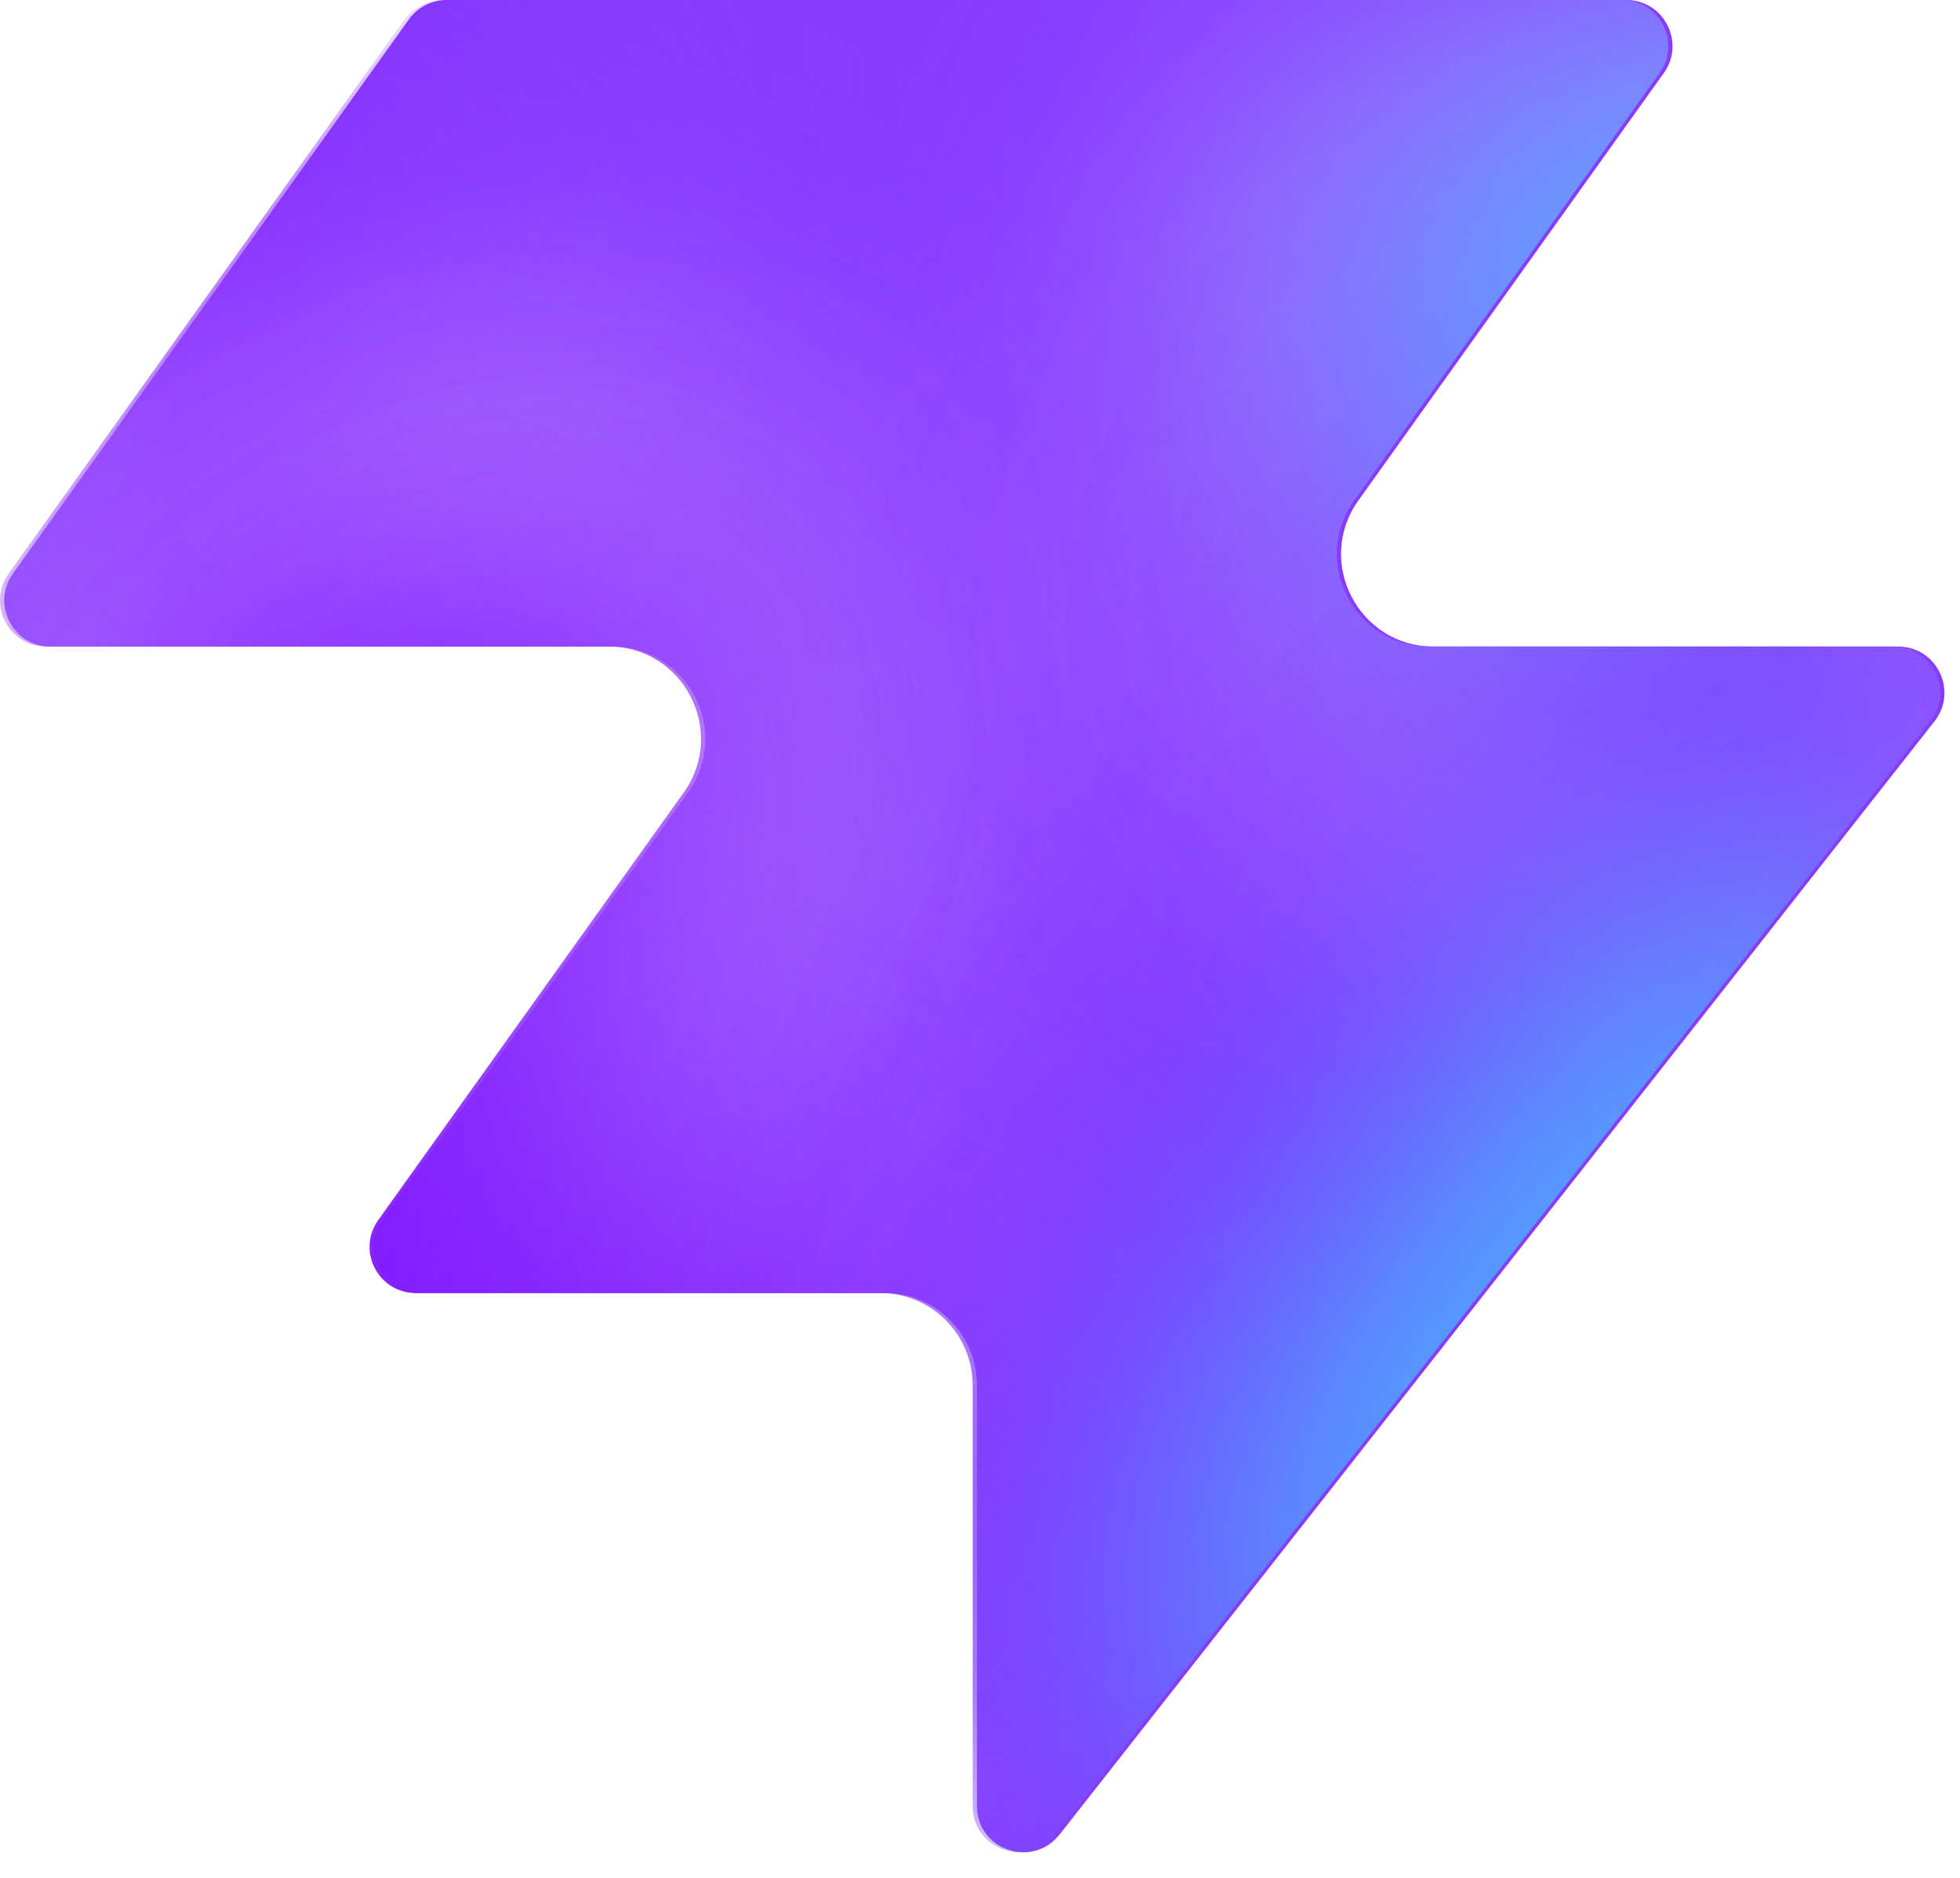
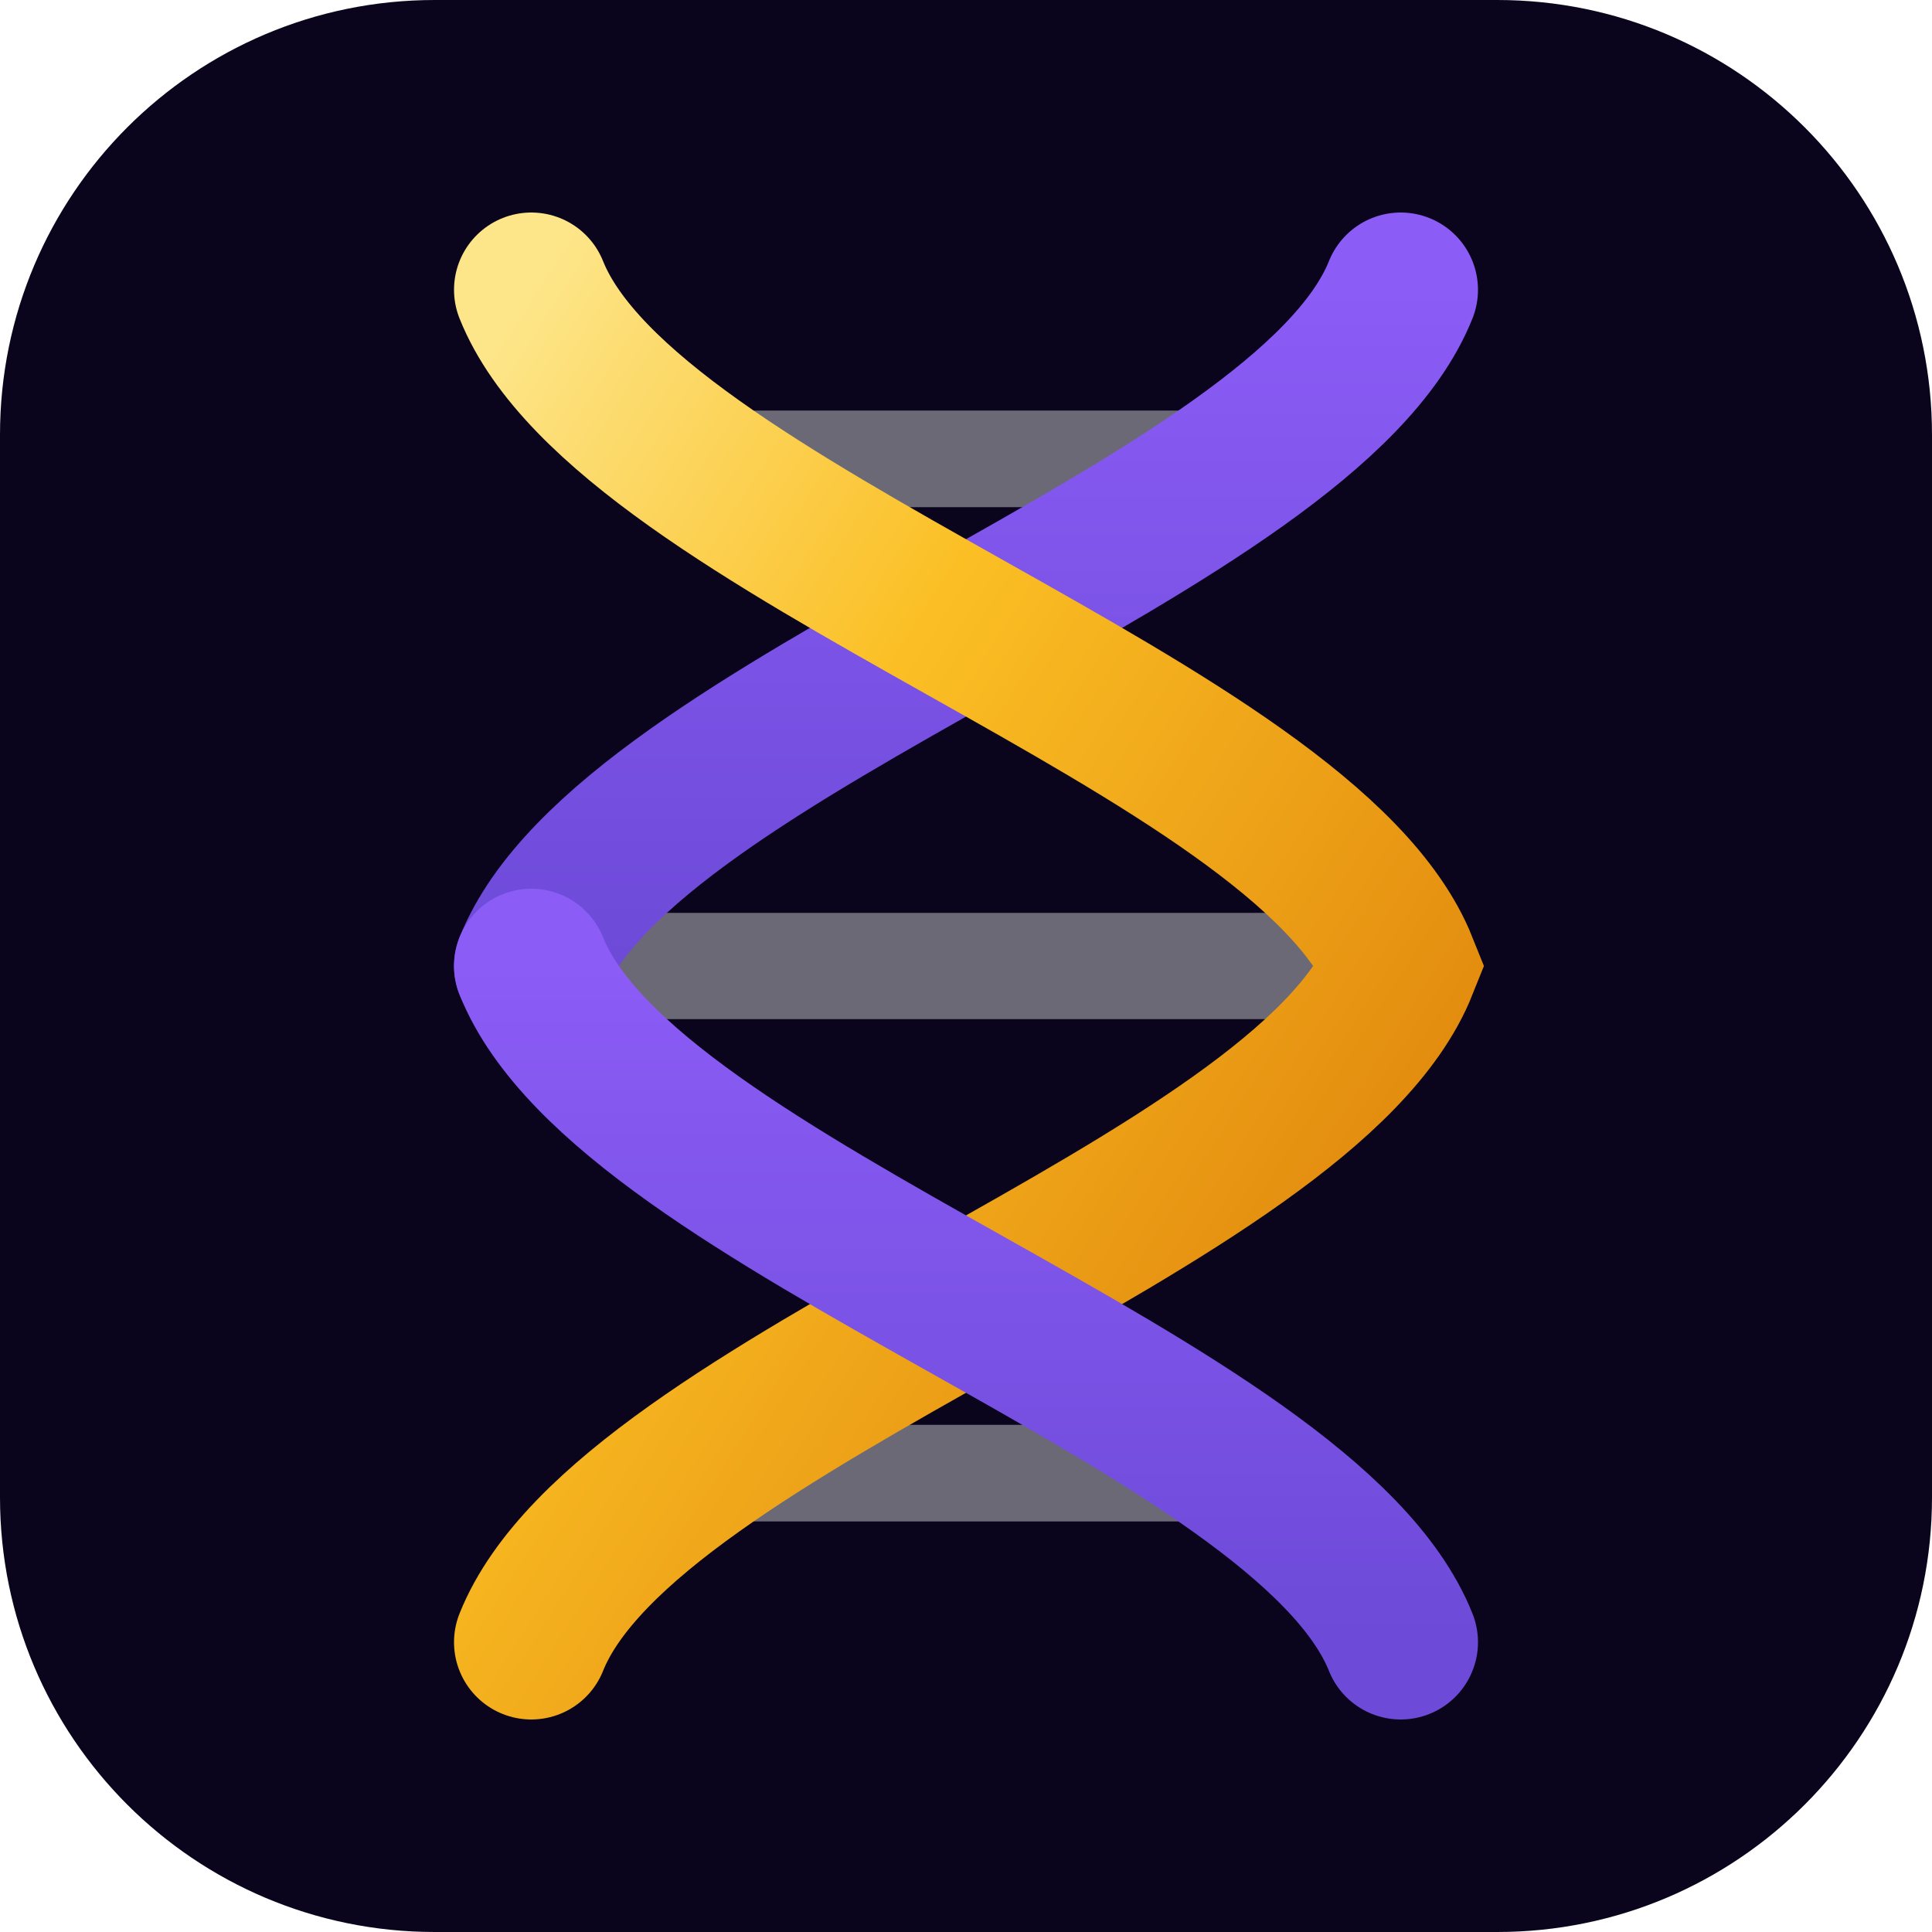
- <svg xmlns="http://www.w3.org/2000/svg" width="48" height="46" fill="none" viewBox="0 0 48 46">
-   <path fill="#863bff" d="M25.946 44.938c-.664.845-2.021.375-2.021-.698V33.937a2.26 2.26 0 0 0-2.262-2.262H10.287c-.92 0-1.456-1.04-.92-1.788l7.48-10.471c1.07-1.497 0-3.578-1.842-3.578H1.237c-.92 0-1.456-1.04-.92-1.788L10.013.474c.214-.297.556-.474.92-.474h28.894c.92 0 1.456 1.04.92 1.788l-7.48 10.471c-1.07 1.498 0 3.579 1.842 3.579h11.377c.943 0 1.473 1.088.89 1.83L25.947 44.94z" style="fill:#863bff;fill:color(display-p3 .525 .23 1);fill-opacity:1" />
-   <mask id="a" width="48" height="46" x="0" y="0" maskUnits="userSpaceOnUse" style="mask-type:alpha">
-     <path fill="#000" d="M25.842 44.938c-.664.844-2.021.375-2.021-.698V33.937a2.26 2.26 0 0 0-2.262-2.262H10.183c-.92 0-1.456-1.04-.92-1.788l7.48-10.471c1.07-1.498 0-3.579-1.842-3.579H1.133c-.92 0-1.456-1.04-.92-1.787L9.91.473c.214-.297.556-.474.92-.474h28.894c.92 0 1.456 1.04.92 1.788l-7.48 10.471c-1.07 1.498 0 3.578 1.842 3.578h11.377c.943 0 1.473 1.088.89 1.832L25.843 44.94z" style="fill:#000;fill-opacity:1" />
-   </mask>
-   <g mask="url(#a)">
-     <g filter="url(#b)">
-       <ellipse cx="5.508" cy="14.704" fill="#ede6ff" rx="5.508" ry="14.704" style="fill:#ede6ff;fill:color(display-p3 .927 .903 1);fill-opacity:1" transform="matrix(.00324 1 1 -.00324 -4.47 31.516)" />
-     </g>
-     <g filter="url(#c)">
-       <ellipse cx="10.399" cy="29.851" fill="#ede6ff" rx="10.399" ry="29.851" style="fill:#ede6ff;fill:color(display-p3 .927 .903 1);fill-opacity:1" transform="matrix(.00324 1 1 -.00324 -39.328 7.883)" />
-     </g>
-     <g filter="url(#d)">
-       <ellipse cx="5.508" cy="30.487" fill="#7e14ff" rx="5.508" ry="30.487" style="fill:#7e14ff;fill:color(display-p3 .492 .077 1);fill-opacity:1" transform="rotate(89.814 -25.913 -14.639)scale(1 -1)" />
-     </g>
-     <g filter="url(#e)">
-       <ellipse cx="5.508" cy="30.599" fill="#7e14ff" rx="5.508" ry="30.599" style="fill:#7e14ff;fill:color(display-p3 .492 .077 1);fill-opacity:1" transform="rotate(89.814 -32.644 -3.334)scale(1 -1)" />
-     </g>
-     <g filter="url(#f)">
-       <ellipse cx="5.508" cy="30.599" fill="#7e14ff" rx="5.508" ry="30.599" style="fill:#7e14ff;fill:color(display-p3 .492 .077 1);fill-opacity:1" transform="matrix(.00324 1 1 -.00324 -34.34 30.47)" />
-     </g>
-     <g filter="url(#g)">
-       <ellipse cx="14.072" cy="22.078" fill="#ede6ff" rx="14.072" ry="22.078" style="fill:#ede6ff;fill:color(display-p3 .927 .903 1);fill-opacity:1" transform="rotate(93.35 24.506 48.493)scale(-1 1)" />
-     </g>
-     <g filter="url(#h)">
-       <ellipse cx="3.47" cy="21.501" fill="#7e14ff" rx="3.47" ry="21.501" style="fill:#7e14ff;fill:color(display-p3 .492 .077 1);fill-opacity:1" transform="rotate(89.009 28.708 47.59)scale(-1 1)" />
-     </g>
-     <g filter="url(#i)">
-       <ellipse cx="3.47" cy="21.501" fill="#7e14ff" rx="3.47" ry="21.501" style="fill:#7e14ff;fill:color(display-p3 .492 .077 1);fill-opacity:1" transform="rotate(89.009 28.708 47.59)scale(-1 1)" />
-     </g>
-     <g filter="url(#j)">
-       <ellipse cx=".387" cy="8.972" fill="#7e14ff" rx="4.407" ry="29.108" style="fill:#7e14ff;fill:color(display-p3 .492 .077 1);fill-opacity:1" transform="rotate(39.51 .387 8.972)" />
-     </g>
-     <g filter="url(#k)">
-       <ellipse cx="47.523" cy="-6.092" fill="#7e14ff" rx="4.407" ry="29.108" style="fill:#7e14ff;fill:color(display-p3 .492 .077 1);fill-opacity:1" transform="rotate(37.892 47.523 -6.092)" />
-     </g>
-     <g filter="url(#l)">
-       <ellipse cx="41.412" cy="6.333" fill="#47bfff" rx="5.971" ry="9.665" style="fill:#47bfff;fill:color(display-p3 .28 .748 1);fill-opacity:1" transform="rotate(37.892 41.412 6.333)" />
-     </g>
-     <g filter="url(#m)">
-       <ellipse cx="-1.879" cy="38.332" fill="#7e14ff" rx="4.407" ry="29.108" style="fill:#7e14ff;fill:color(display-p3 .492 .077 1);fill-opacity:1" transform="rotate(37.892 -1.88 38.332)" />
-     </g>
-     <g filter="url(#n)">
-       <ellipse cx="-1.879" cy="38.332" fill="#7e14ff" rx="4.407" ry="29.108" style="fill:#7e14ff;fill:color(display-p3 .492 .077 1);fill-opacity:1" transform="rotate(37.892 -1.88 38.332)" />
-     </g>
-     <g filter="url(#o)">
-       <ellipse cx="35.651" cy="29.907" fill="#7e14ff" rx="4.407" ry="29.108" style="fill:#7e14ff;fill:color(display-p3 .492 .077 1);fill-opacity:1" transform="rotate(37.892 35.651 29.907)" />
-     </g>
-     <g filter="url(#p)">
-       <ellipse cx="38.418" cy="32.4" fill="#47bfff" rx="5.971" ry="15.297" style="fill:#47bfff;fill:color(display-p3 .28 .748 1);fill-opacity:1" transform="rotate(37.892 38.418 32.4)" />
-     </g>
-   </g>
+ <svg xmlns="http://www.w3.org/2000/svg" width="40" height="40" viewBox="0 0 40 40" fill="none">
  <defs>
-     <filter id="b" width="60.045" height="41.654" x="-19.77" y="16.149" color-interpolation-filters="sRGB" filterUnits="userSpaceOnUse">
-       <feFlood flood-opacity="0" result="BackgroundImageFix" />
-       <feBlend in="SourceGraphic" in2="BackgroundImageFix" result="shape" />
-       <feGaussianBlur result="effect1_foregroundBlur_2002_17158" stdDeviation="7.659" />
-     </filter>
-     <filter id="c" width="90.34" height="51.437" x="-54.613" y="-7.533" color-interpolation-filters="sRGB" filterUnits="userSpaceOnUse">
-       <feFlood flood-opacity="0" result="BackgroundImageFix" />
-       <feBlend in="SourceGraphic" in2="BackgroundImageFix" result="shape" />
-       <feGaussianBlur result="effect1_foregroundBlur_2002_17158" stdDeviation="7.659" />
-     </filter>
-     <filter id="d" width="79.355" height="29.4" x="-49.64" y="2.03" color-interpolation-filters="sRGB" filterUnits="userSpaceOnUse">
-       <feFlood flood-opacity="0" result="BackgroundImageFix" />
-       <feBlend in="SourceGraphic" in2="BackgroundImageFix" result="shape" />
-       <feGaussianBlur result="effect1_foregroundBlur_2002_17158" stdDeviation="4.596" />
-     </filter>
-     <filter id="e" width="79.579" height="29.4" x="-45.045" y="20.029" color-interpolation-filters="sRGB" filterUnits="userSpaceOnUse">
-       <feFlood flood-opacity="0" result="BackgroundImageFix" />
-       <feBlend in="SourceGraphic" in2="BackgroundImageFix" result="shape" />
-       <feGaussianBlur result="effect1_foregroundBlur_2002_17158" stdDeviation="4.596" />
-     </filter>
-     <filter id="f" width="79.579" height="29.4" x="-43.513" y="21.178" color-interpolation-filters="sRGB" filterUnits="userSpaceOnUse">
-       <feFlood flood-opacity="0" result="BackgroundImageFix" />
-       <feBlend in="SourceGraphic" in2="BackgroundImageFix" result="shape" />
-       <feGaussianBlur result="effect1_foregroundBlur_2002_17158" stdDeviation="4.596" />
-     </filter>
-     <filter id="g" width="74.749" height="58.852" x="15.756" y="-17.901" color-interpolation-filters="sRGB" filterUnits="userSpaceOnUse">
-       <feFlood flood-opacity="0" result="BackgroundImageFix" />
-       <feBlend in="SourceGraphic" in2="BackgroundImageFix" result="shape" />
-       <feGaussianBlur result="effect1_foregroundBlur_2002_17158" stdDeviation="7.659" />
-     </filter>
-     <filter id="h" width="61.377" height="25.362" x="23.548" y="2.284" color-interpolation-filters="sRGB" filterUnits="userSpaceOnUse">
-       <feFlood flood-opacity="0" result="BackgroundImageFix" />
-       <feBlend in="SourceGraphic" in2="BackgroundImageFix" result="shape" />
-       <feGaussianBlur result="effect1_foregroundBlur_2002_17158" stdDeviation="4.596" />
-     </filter>
-     <filter id="i" width="61.377" height="25.362" x="23.548" y="2.284" color-interpolation-filters="sRGB" filterUnits="userSpaceOnUse">
-       <feFlood flood-opacity="0" result="BackgroundImageFix" />
-       <feBlend in="SourceGraphic" in2="BackgroundImageFix" result="shape" />
-       <feGaussianBlur result="effect1_foregroundBlur_2002_17158" stdDeviation="4.596" />
-     </filter>
-     <filter id="j" width="56.045" height="63.649" x="-27.636" y="-22.853" color-interpolation-filters="sRGB" filterUnits="userSpaceOnUse">
-       <feFlood flood-opacity="0" result="BackgroundImageFix" />
-       <feBlend in="SourceGraphic" in2="BackgroundImageFix" result="shape" />
-       <feGaussianBlur result="effect1_foregroundBlur_2002_17158" stdDeviation="4.596" />
-     </filter>
-     <filter id="k" width="54.814" height="64.646" x="20.116" y="-38.415" color-interpolation-filters="sRGB" filterUnits="userSpaceOnUse">
-       <feFlood flood-opacity="0" result="BackgroundImageFix" />
-       <feBlend in="SourceGraphic" in2="BackgroundImageFix" result="shape" />
-       <feGaussianBlur result="effect1_foregroundBlur_2002_17158" stdDeviation="4.596" />
-     </filter>
-     <filter id="l" width="33.541" height="35.313" x="24.641" y="-11.323" color-interpolation-filters="sRGB" filterUnits="userSpaceOnUse">
-       <feFlood flood-opacity="0" result="BackgroundImageFix" />
-       <feBlend in="SourceGraphic" in2="BackgroundImageFix" result="shape" />
-       <feGaussianBlur result="effect1_foregroundBlur_2002_17158" stdDeviation="4.596" />
-     </filter>
-     <filter id="m" width="54.814" height="64.646" x="-29.286" y="6.009" color-interpolation-filters="sRGB" filterUnits="userSpaceOnUse">
-       <feFlood flood-opacity="0" result="BackgroundImageFix" />
-       <feBlend in="SourceGraphic" in2="BackgroundImageFix" result="shape" />
-       <feGaussianBlur result="effect1_foregroundBlur_2002_17158" stdDeviation="4.596" />
-     </filter>
-     <filter id="n" width="54.814" height="64.646" x="-29.286" y="6.009" color-interpolation-filters="sRGB" filterUnits="userSpaceOnUse">
-       <feFlood flood-opacity="0" result="BackgroundImageFix" />
-       <feBlend in="SourceGraphic" in2="BackgroundImageFix" result="shape" />
-       <feGaussianBlur result="effect1_foregroundBlur_2002_17158" stdDeviation="4.596" />
-     </filter>
-     <filter id="o" width="54.814" height="64.646" x="8.244" y="-2.416" color-interpolation-filters="sRGB" filterUnits="userSpaceOnUse">
-       <feFlood flood-opacity="0" result="BackgroundImageFix" />
-       <feBlend in="SourceGraphic" in2="BackgroundImageFix" result="shape" />
-       <feGaussianBlur result="effect1_foregroundBlur_2002_17158" stdDeviation="4.596" />
-     </filter>
-     <filter id="p" width="39.409" height="43.623" x="18.713" y="10.588" color-interpolation-filters="sRGB" filterUnits="userSpaceOnUse">
-       <feFlood flood-opacity="0" result="BackgroundImageFix" />
-       <feBlend in="SourceGraphic" in2="BackgroundImageFix" result="shape" />
-       <feGaussianBlur result="effect1_foregroundBlur_2002_17158" stdDeviation="4.596" />
-     </filter>
+     <linearGradient id="gold" x1="0" y1="0" x2="1" y2="1">
+       <stop offset="0%" stop-color="#FDE68A" />
+       <stop offset="35%" stop-color="#FBBF24" />
+       <stop offset="100%" stop-color="#D97706" />
+     </linearGradient>
+     <linearGradient id="violet" x1="0" y1="0" x2="0" y2="1">
+       <stop offset="0%" stop-color="#8B5CF6" />
+       <stop offset="100%" stop-color="#6D4AD8" />
+     </linearGradient>
  </defs>
+   <rect width="40" height="40" rx="9" fill="#0A051D" />
+   <line x1="15" y1="9.5" x2="25" y2="9.5" stroke="rgba(255,255,255,0.4)" stroke-width="2" stroke-linecap="round" />
+   <line x1="13.5" y1="20" x2="26.5" y2="20" stroke="rgba(255,255,255,0.4)" stroke-width="2.2" stroke-linecap="round" />
+   <line x1="15" y1="30.5" x2="25" y2="30.5" stroke="rgba(255,255,255,0.4)" stroke-width="2" stroke-linecap="round" />
+   <path d="M 29 6 C 27 11, 13 15, 11 20" stroke="url(#violet)" stroke-width="3.2" stroke-linecap="round" />
+   <path d="M 11 6 C 13 11, 27 15, 29 20 C 27 25, 13 29, 11 34" stroke="url(#gold)" stroke-width="3.2" stroke-linecap="round" />
+   <path d="M 11 20 C 13 25, 27 29, 29 34" stroke="url(#violet)" stroke-width="3.2" stroke-linecap="round" />
</svg>
